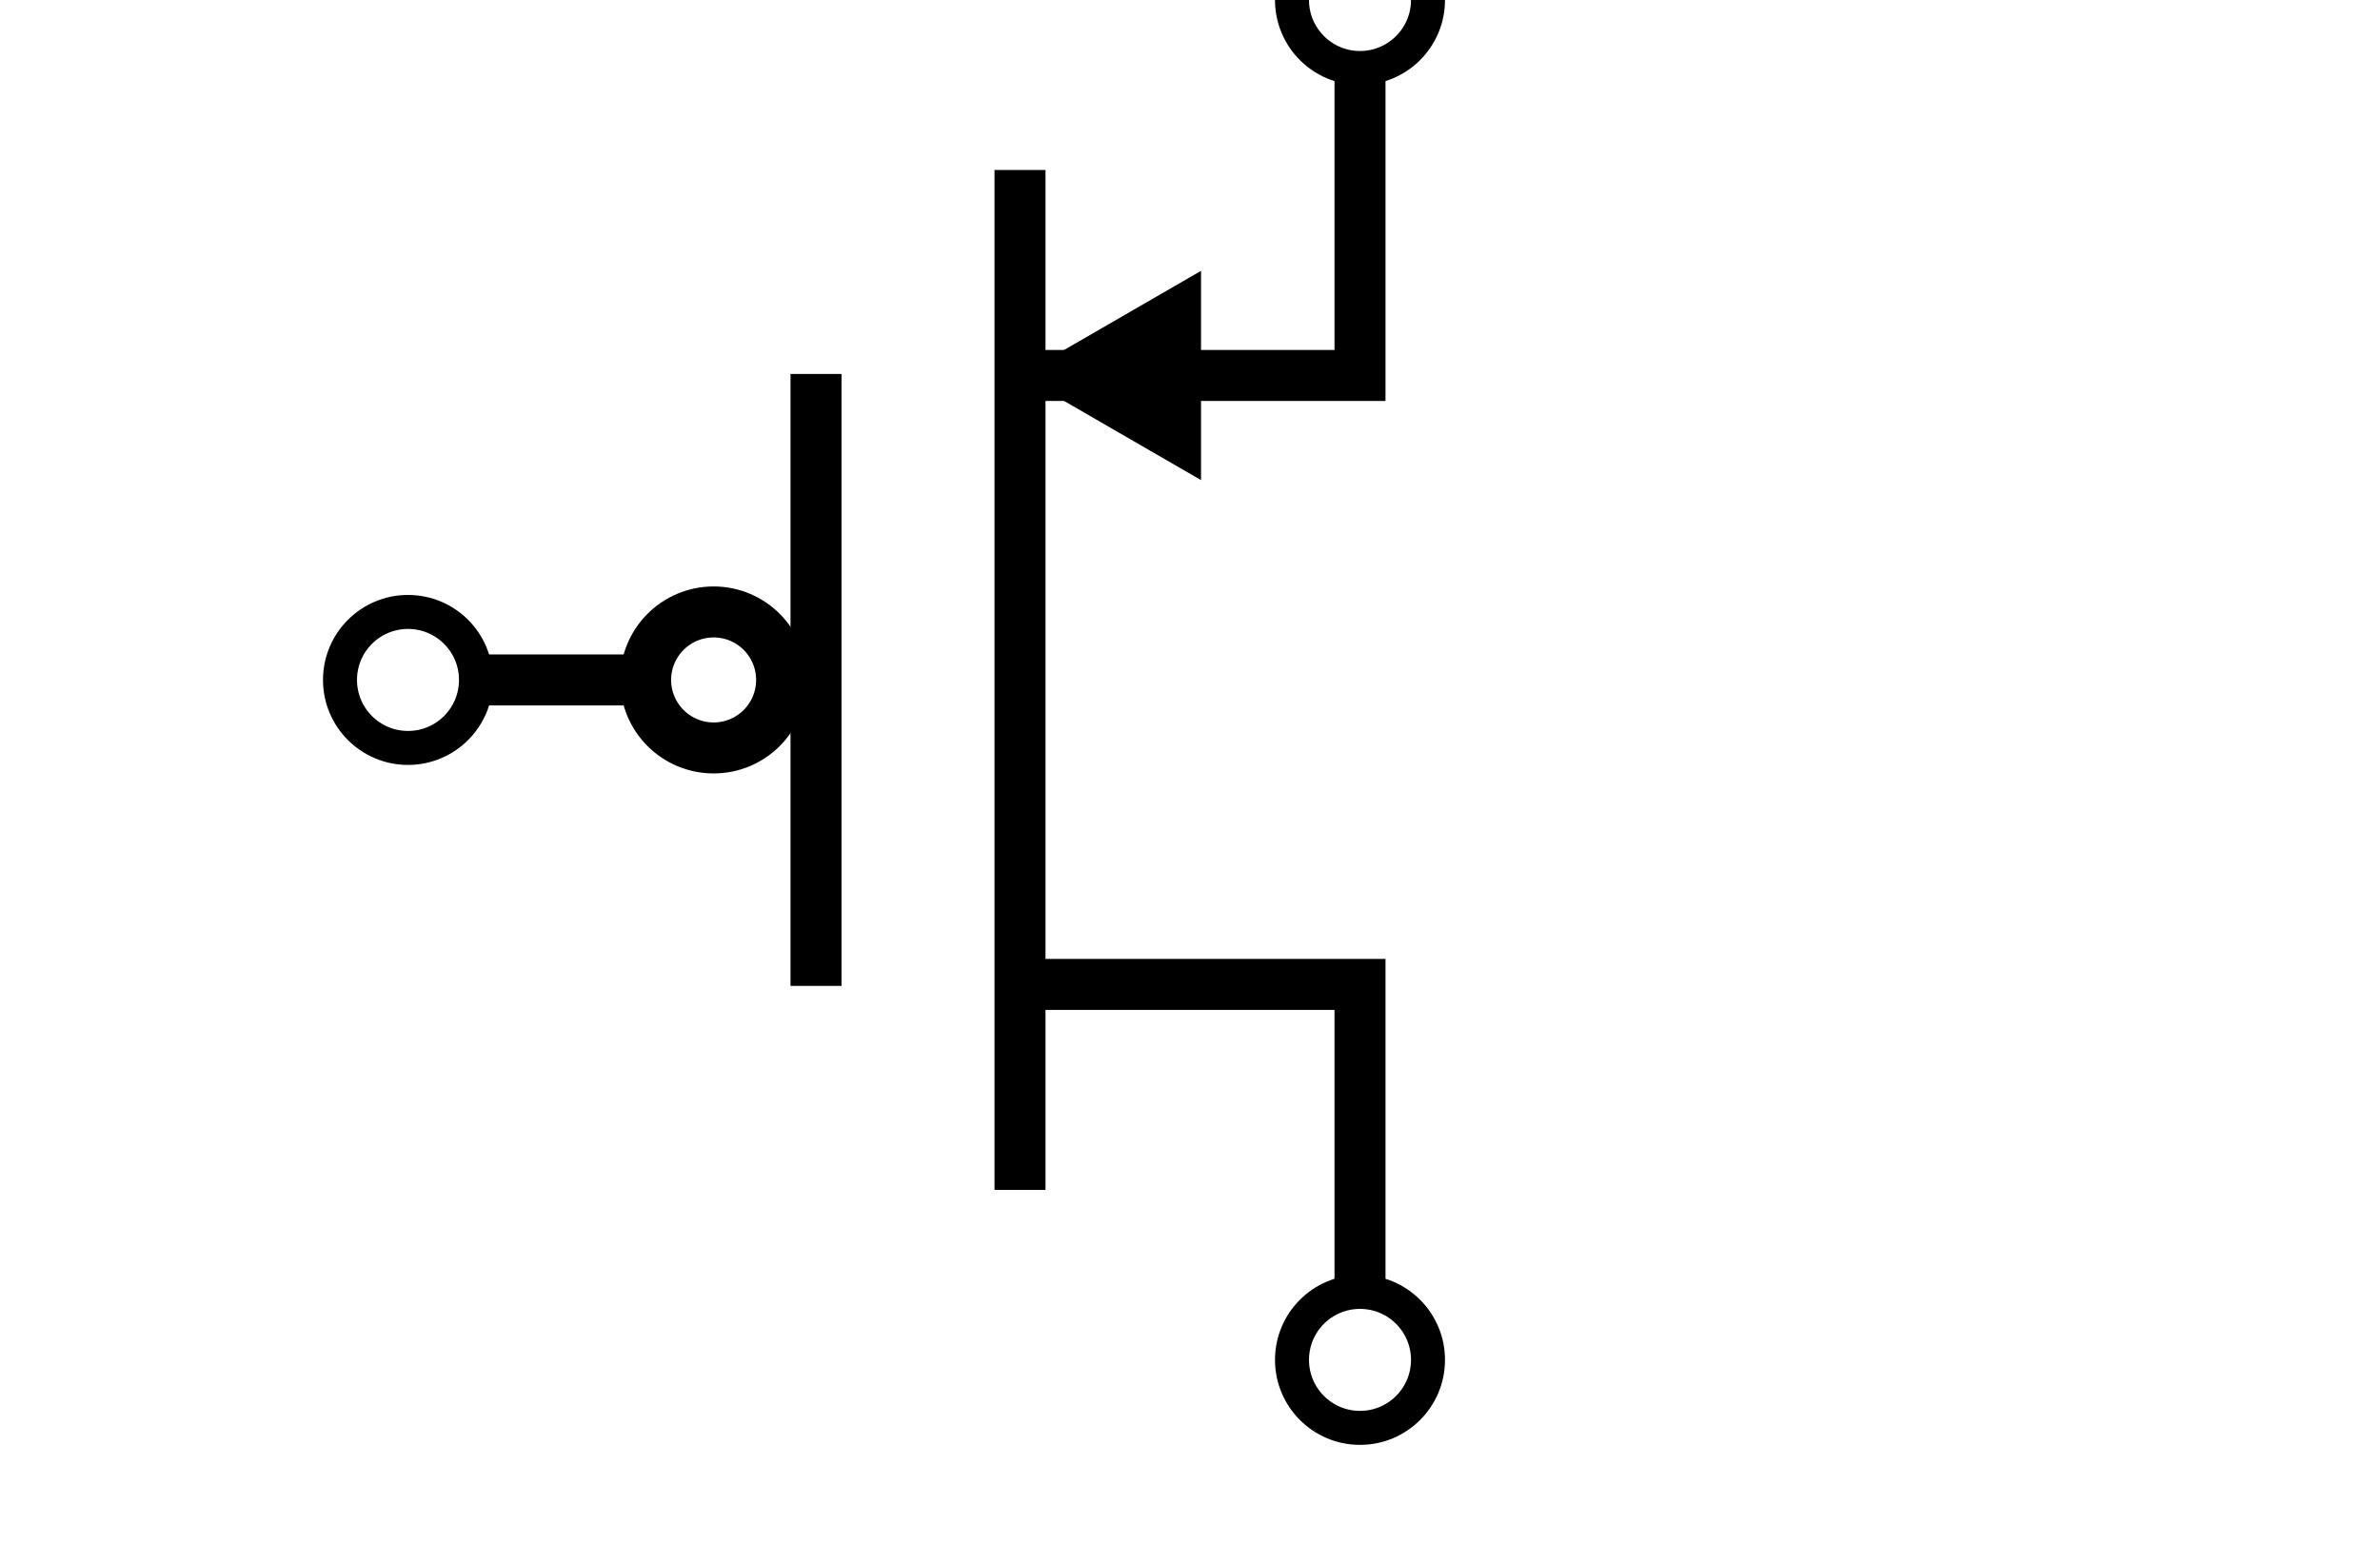
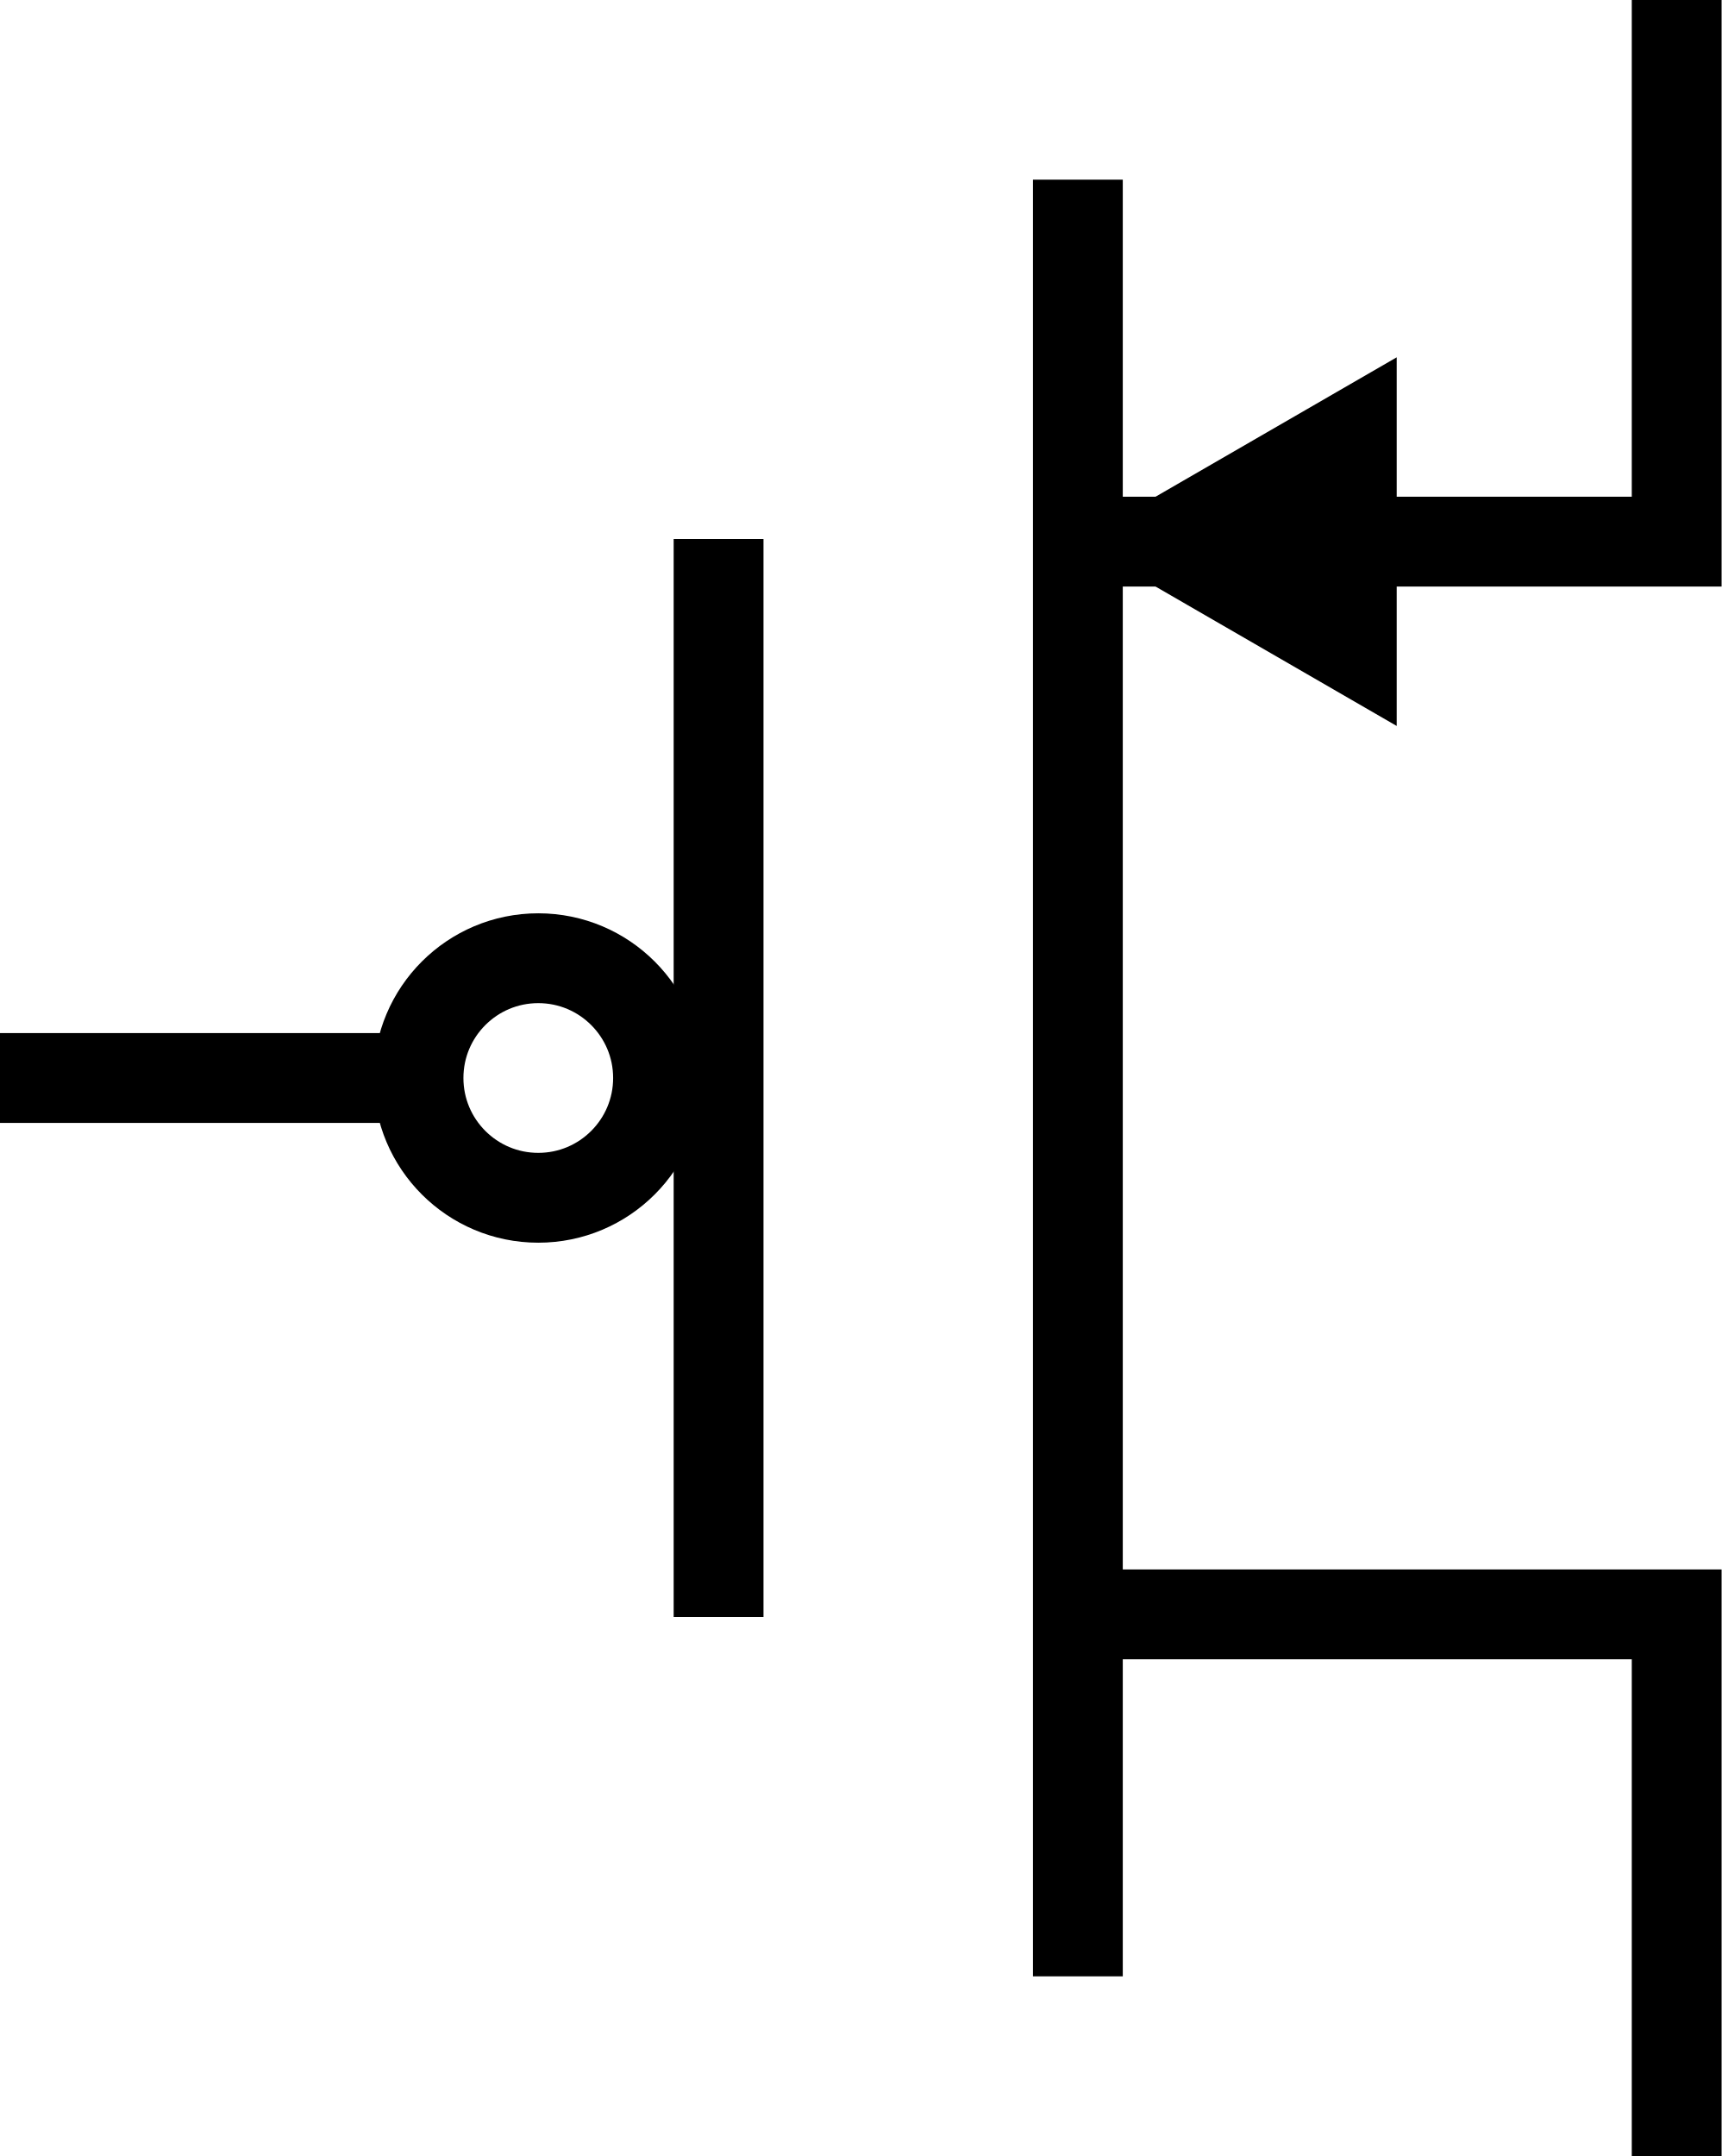
- <svg xmlns="http://www.w3.org/2000/svg" viewBox="0 0 70 46" version="1.1" id="svg4">
+ <svg xmlns="http://www.w3.org/2000/svg" viewBox="-30 0 28.75 36" version="1.1" id="svg4" width="28.75" height="36">
  <defs id="defs4">
    <marker style="overflow:visible" id="Triangle" refX="0" refY="0" orient="auto-start-reverse" markerWidth="1" markerHeight="1" viewBox="0 0 1 1" preserveAspectRatio="xMidYMid">
      <path transform="scale(0.5)" style="fill:context-stroke;fill-rule:evenodd;stroke:context-stroke;stroke-width:1pt" d="M 5.77,0 -2.88,5 V -5 Z" id="path135" />
    </marker>
  </defs>
-   <line x1="30" y1="35" x2="30" y2="5" stroke="#222" stroke-width="2" id="line1" style="stroke:#000000;stroke-width:1.5;stroke-dasharray:none" />
-   <line x1="24" y1="29" x2="24" y2="11" stroke="#222222" stroke-width="1.6" id="line4" style="stroke:#000000;stroke-width:1.5;stroke-dasharray:none" />
-   <path style="fill:none;stroke:#000000;stroke-width:1.5;stroke-miterlimit:4.1;stroke-dasharray:none" d="M 18.989,20 H 14" id="path5" />
-   <path style="fill:none;stroke:#000000;stroke-width:1.5;stroke-miterlimit:4.1;stroke-dasharray:none" d="M 40,38 V 28.956 H 30" id="path6" />
-   <path style="fill:none;stroke:#000000;stroke-width:1.5;stroke-miterlimit:4.1;stroke-dasharray:none" d="m 40,2 v 9.044 H 30" id="path6-6" />
-   <circle id="port-drain" cx="40" cy="40" fill="none" stroke="none" r="2" style="stroke:#000000" />
-   <circle id="port-gate" cx="12" cy="20" fill="none" stroke="none" r="2" style="stroke:#000000" />
-   <circle id="port-gate-5" cx="20.989" cy="-20" fill="none" stroke="none" r="2" style="stroke:#000000;stroke-width:1.5;stroke-dasharray:none" transform="scale(1,-1)" />
-   <circle id="port-source" cx="40" cy="0" fill="none" stroke="none" style="stroke:#000000" r="2" />
-   <path style="fill:none;stroke:#000000;stroke-width:1;stroke-miterlimit:4.1;stroke-dasharray:none;marker-end:url(#Triangle)" d="m 38.551,11.044 h -5" id="path1" />
+   <rect style="display:none;fill:#ff00ff;stroke:none;stroke-width:1.5;stroke-linecap:square;stroke-linejoin:miter;stroke-miterlimit:4.1" id="rect1" width="40" height="40" x="-32" y="-2" />
+   <line x1="-12" y1="33" x2="-12" y2="3" stroke="#222" stroke-width="2" id="line1" style="stroke:#000000;stroke-width:1.5;stroke-dasharray:none" />
+   <line x1="-18" y1="27" x2="-18" y2="9" stroke="#222222" stroke-width="1.6" id="line4" style="stroke:#000000;stroke-width:1.5;stroke-dasharray:none" />
+   <path style="fill:none;stroke:#000000;stroke-width:1.5;stroke-miterlimit:4.1;stroke-dasharray:none" d="M -23.011,18 H -30" id="path5" />
+   <path style="fill:none;stroke:#000000;stroke-width:1.5;stroke-miterlimit:4.1;stroke-dasharray:none" d="M -2,36 V 26.956 H -12" id="path6" />
+   <path style="fill:none;stroke:#000000;stroke-width:1.5;stroke-miterlimit:4.1;stroke-dasharray:none" d="M -2,0 V 9.044 H -12" id="path6-6" />
+   <circle id="port-drain" cx="-2" cy="38" fill="none" stroke="none" r="0" style="stroke:#000000" />
+   <circle id="port-gate" cx="-32" cy="18" fill="none" stroke="none" r="0" style="stroke:#000000" />
+   <circle id="gate" cx="-21.011" cy="18" fill="none" stroke="none" r="2" style="stroke:#000000;stroke-width:1.5;stroke-dasharray:none" />
+   <circle id="port-source" cx="-2" cy="-2" fill="none" stroke="none" style="stroke:#000000" r="0" />
+   <path style="fill:none;stroke:#000000;stroke-width:1;stroke-miterlimit:4.1;stroke-dasharray:none;marker-end:url(#Triangle)" d="m -3.449,9.044 h -5" id="path1" />
</svg>
